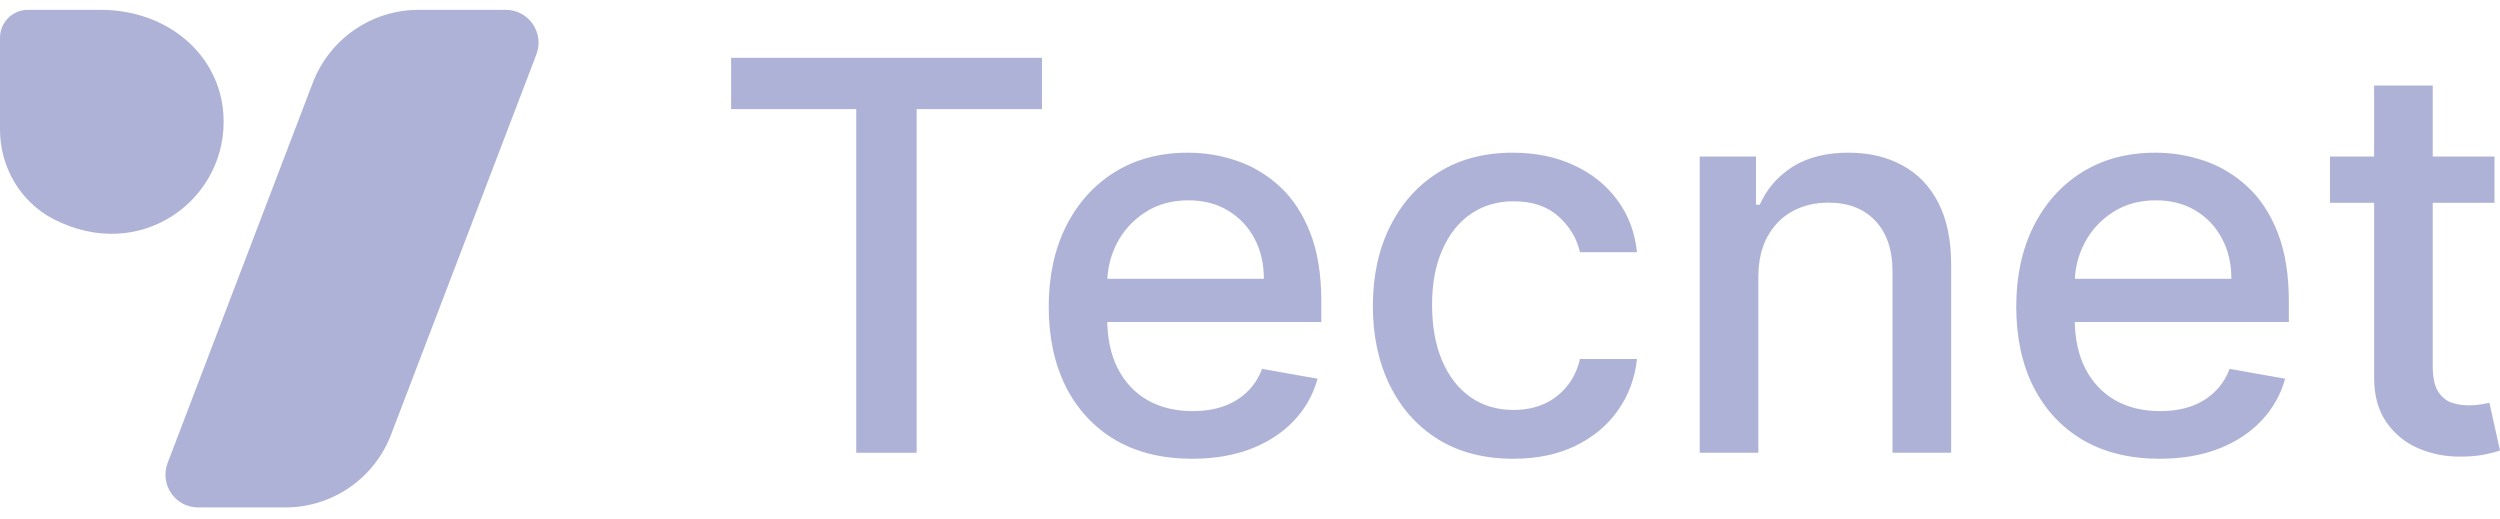
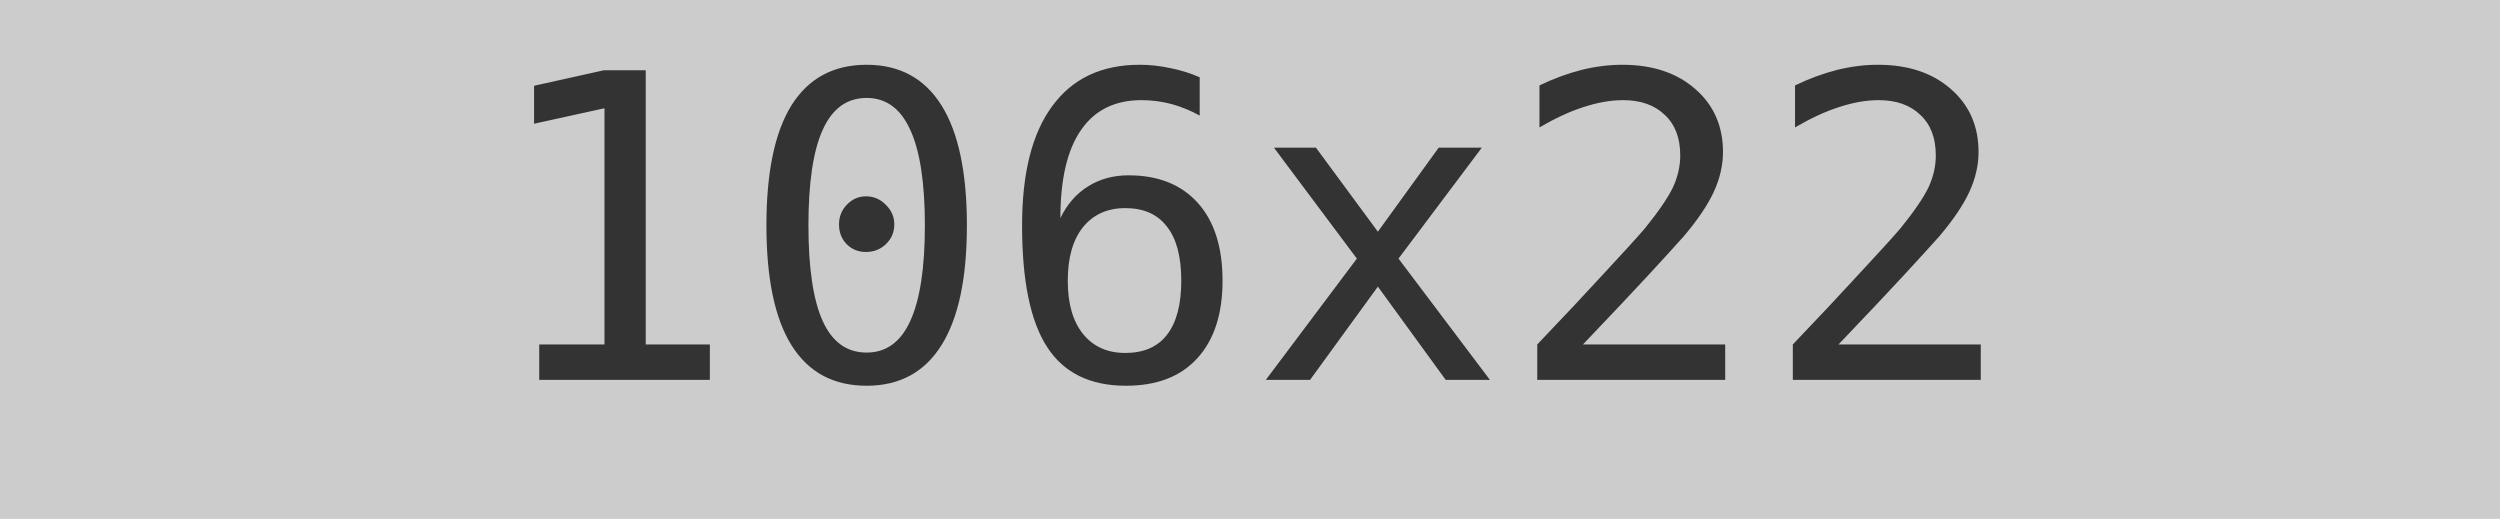
- <svg xmlns="http://www.w3.org/2000/svg" width="106" height="22" viewBox="0 0 106 22" fill="none">
-   <path d="M31 4.626V2.451H44.179V4.626H38.866V19.197H36.305V4.626H31Z" fill="#AEB2D7" />
-   <path d="M50.545 19.451C49.286 19.451 48.203 19.186 47.293 18.658C46.39 18.123 45.691 17.374 45.198 16.409C44.71 15.439 44.466 14.302 44.466 12.999C44.466 11.713 44.71 10.579 45.198 9.598C45.691 8.616 46.379 7.85 47.26 7.3C48.147 6.749 49.184 6.474 50.37 6.474C51.091 6.474 51.789 6.591 52.465 6.826C53.142 7.06 53.749 7.428 54.286 7.93C54.824 8.431 55.248 9.082 55.559 9.884C55.869 10.68 56.024 11.647 56.024 12.787V13.653H45.871V11.822H53.588C53.588 11.178 53.455 10.609 53.189 10.113C52.923 9.611 52.548 9.216 52.066 8.927C51.59 8.638 51.03 8.494 50.387 8.494C49.688 8.494 49.078 8.663 48.557 9.001C48.042 9.333 47.643 9.769 47.36 10.309C47.083 10.843 46.944 11.424 46.944 12.051V13.482C46.944 14.321 47.094 15.035 47.393 15.624C47.698 16.213 48.122 16.663 48.665 16.973C49.209 17.279 49.843 17.431 50.57 17.431C51.041 17.431 51.47 17.366 51.858 17.235C52.246 17.099 52.582 16.897 52.864 16.63C53.147 16.363 53.363 16.033 53.513 15.64L55.866 16.058C55.678 16.739 55.34 17.336 54.852 17.848C54.37 18.355 53.763 18.75 53.031 19.034C52.305 19.312 51.476 19.451 50.545 19.451Z" fill="#AEB2D7" />
-   <path d="M64.163 19.451C62.926 19.451 61.862 19.176 60.97 18.625C60.083 18.069 59.401 17.303 58.924 16.327C58.447 15.351 58.209 14.234 58.209 12.975C58.209 11.699 58.453 10.573 58.941 9.598C59.429 8.616 60.116 7.85 61.003 7.3C61.89 6.749 62.935 6.474 64.138 6.474C65.108 6.474 65.973 6.651 66.732 7.006C67.491 7.354 68.104 7.845 68.57 8.477C69.041 9.11 69.321 9.848 69.409 10.693H66.99C66.857 10.105 66.552 9.598 66.075 9.172C65.604 8.747 64.972 8.535 64.179 8.535C63.486 8.535 62.879 8.715 62.358 9.074C61.843 9.429 61.441 9.936 61.153 10.595C60.864 11.249 60.72 12.024 60.72 12.918C60.72 13.833 60.862 14.624 61.144 15.289C61.427 15.954 61.826 16.469 62.342 16.834C62.863 17.2 63.475 17.382 64.179 17.382C64.65 17.382 65.077 17.298 65.46 17.129C65.848 16.954 66.172 16.706 66.433 16.384C66.699 16.063 66.884 15.676 66.99 15.223H69.409C69.321 16.036 69.052 16.761 68.603 17.398C68.154 18.036 67.552 18.538 66.799 18.903C66.05 19.268 65.171 19.451 64.163 19.451Z" fill="#AEB2D7" />
-   <path d="M74.554 11.74V19.197H72.068V6.638H74.455V8.682H74.613C74.906 8.017 75.367 7.483 75.993 7.079C76.625 6.676 77.42 6.474 78.379 6.474C79.25 6.474 80.012 6.654 80.666 7.014C81.32 7.368 81.827 7.897 82.188 8.6C82.548 9.303 82.728 10.173 82.728 11.209V19.197H80.242V11.503C80.242 10.592 80.001 9.881 79.519 9.369C79.036 8.851 78.374 8.592 77.531 8.592C76.955 8.592 76.442 8.715 75.993 8.96C75.549 9.205 75.198 9.565 74.937 10.039C74.682 10.508 74.554 11.075 74.554 11.74Z" fill="#AEB2D7" />
-   <path d="M91.567 19.451C90.309 19.451 89.225 19.186 88.316 18.658C87.412 18.123 86.714 17.374 86.221 16.409C85.733 15.439 85.489 14.302 85.489 12.999C85.489 11.713 85.733 10.579 86.221 9.598C86.714 8.616 87.401 7.85 88.283 7.3C89.17 6.749 90.206 6.474 91.392 6.474C92.113 6.474 92.812 6.591 93.488 6.826C94.164 7.06 94.771 7.428 95.309 7.93C95.847 8.431 96.271 9.082 96.581 9.884C96.891 10.68 97.047 11.647 97.047 12.787V13.653H86.894V11.822H94.61C94.61 11.178 94.477 10.609 94.211 10.113C93.945 9.611 93.571 9.216 93.089 8.927C92.612 8.638 92.052 8.494 91.409 8.494C90.711 8.494 90.101 8.663 89.58 9.001C89.064 9.333 88.665 9.769 88.382 10.309C88.105 10.843 87.967 11.424 87.967 12.051V13.482C87.967 14.321 88.116 15.035 88.416 15.624C88.721 16.213 89.145 16.663 89.688 16.973C90.231 17.279 90.866 17.431 91.592 17.431C92.063 17.431 92.493 17.366 92.881 17.235C93.269 17.099 93.604 16.897 93.887 16.63C94.17 16.363 94.386 16.033 94.536 15.64L96.889 16.058C96.7 16.739 96.362 17.336 95.874 17.848C95.392 18.355 94.785 18.75 94.053 19.034C93.327 19.312 92.498 19.451 91.567 19.451Z" fill="#AEB2D7" />
-   <path d="M105.767 6.638V8.6H98.791V6.638H105.767ZM100.662 3.628H103.148V15.51C103.148 15.984 103.22 16.341 103.364 16.581C103.508 16.815 103.694 16.976 103.921 17.063C104.154 17.145 104.406 17.186 104.678 17.186C104.877 17.186 105.052 17.172 105.202 17.145C105.351 17.118 105.468 17.096 105.551 17.08L106 19.099C105.856 19.154 105.651 19.208 105.385 19.263C105.119 19.323 104.786 19.355 104.387 19.361C103.733 19.372 103.123 19.257 102.558 19.017C101.992 18.778 101.535 18.407 101.186 17.905C100.836 17.404 100.662 16.774 100.662 16.017V3.628Z" fill="#AEB2D7" />
-   <path d="M2.234 9.272C0.844 8.536 0 7.065 0 5.495V1.599C0 0.953 0.526 0.417 1.181 0.417H4.269C7.108 0.417 9.302 2.315 9.471 4.829C9.719 8.417 5.976 11.229 2.234 9.272Z" fill="#AEB2D7" />
-   <path d="M8.399 21.515H12.102C14.087 21.515 15.864 20.293 16.579 18.434L22.744 2.305C23.091 1.391 22.416 0.417 21.444 0.417H17.75C15.755 0.417 13.978 1.649 13.263 3.507L7.108 19.627C6.761 20.541 7.426 21.515 8.399 21.515Z" fill="#AEB2D7" />
+ <svg xmlns="http://www.w3.org/2000/svg" viewBox="0 0 106 22" width="106" height="22">
+   <rect width="106" height="22" fill="#cccccc" />
+   <text x="50%" y="50%" dominant-baseline="middle" text-anchor="middle" font-family="monospace" font-size="18px" fill="#333333">106x22</text>
</svg>
